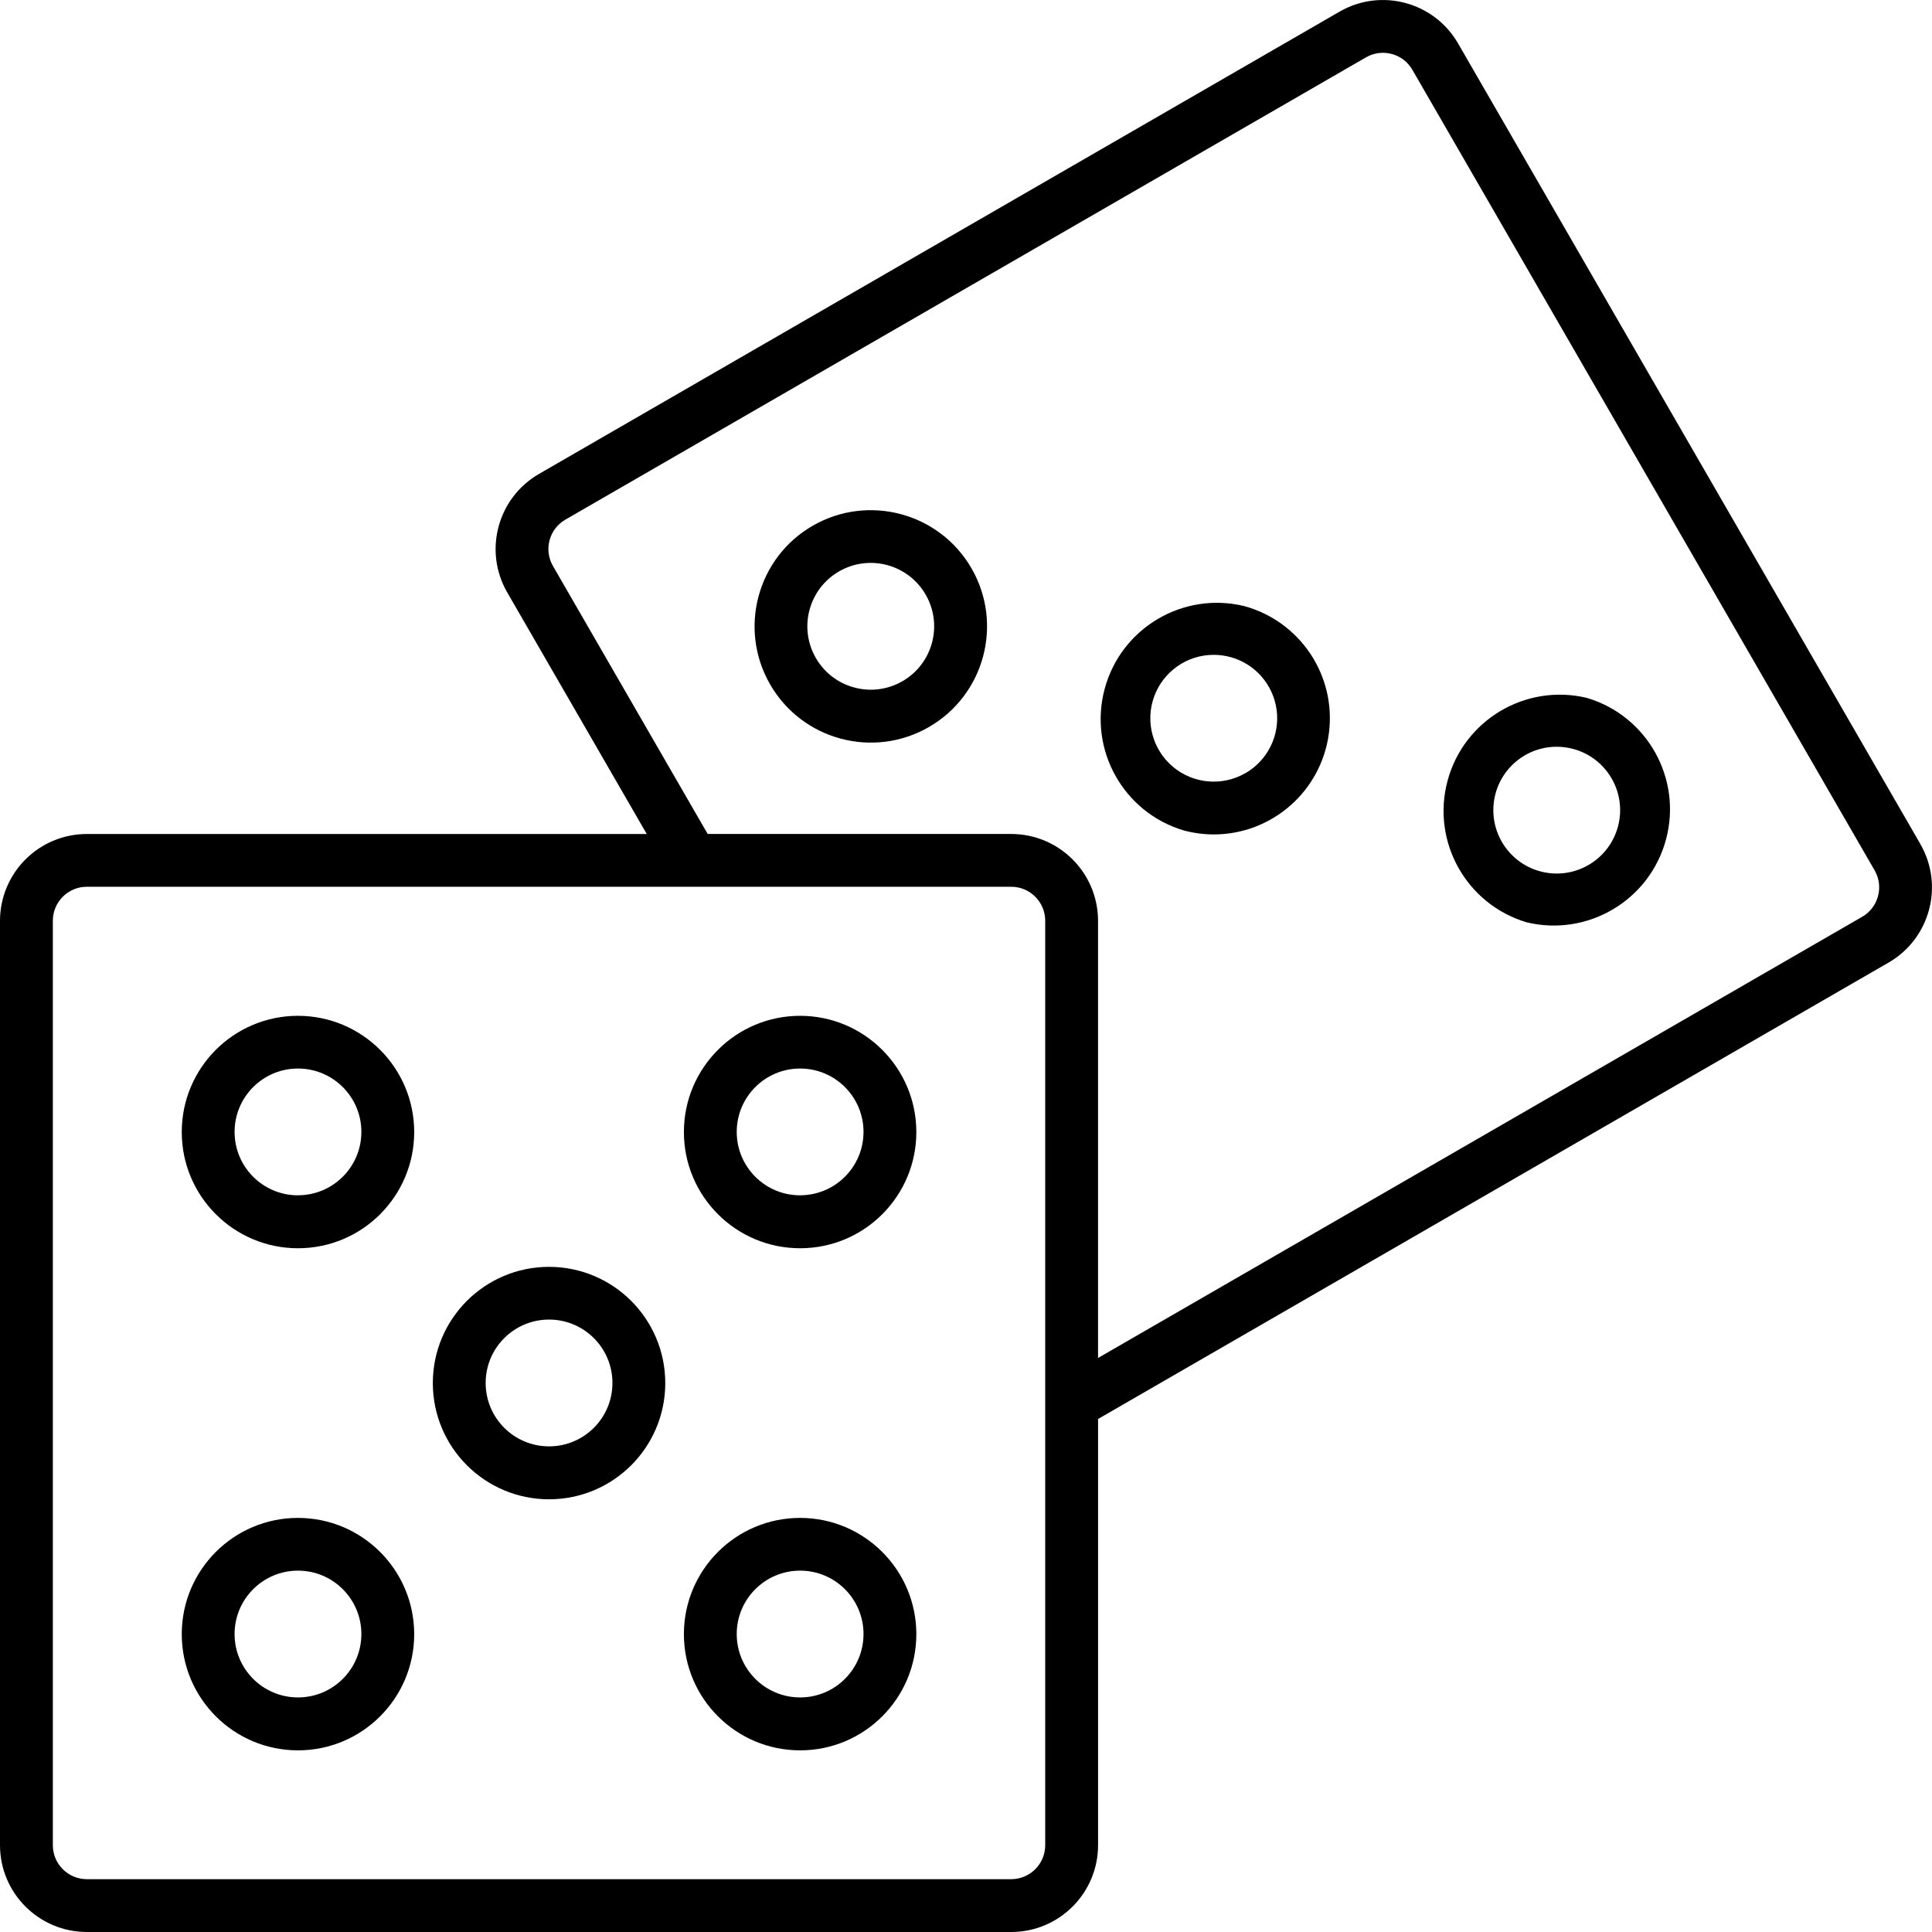
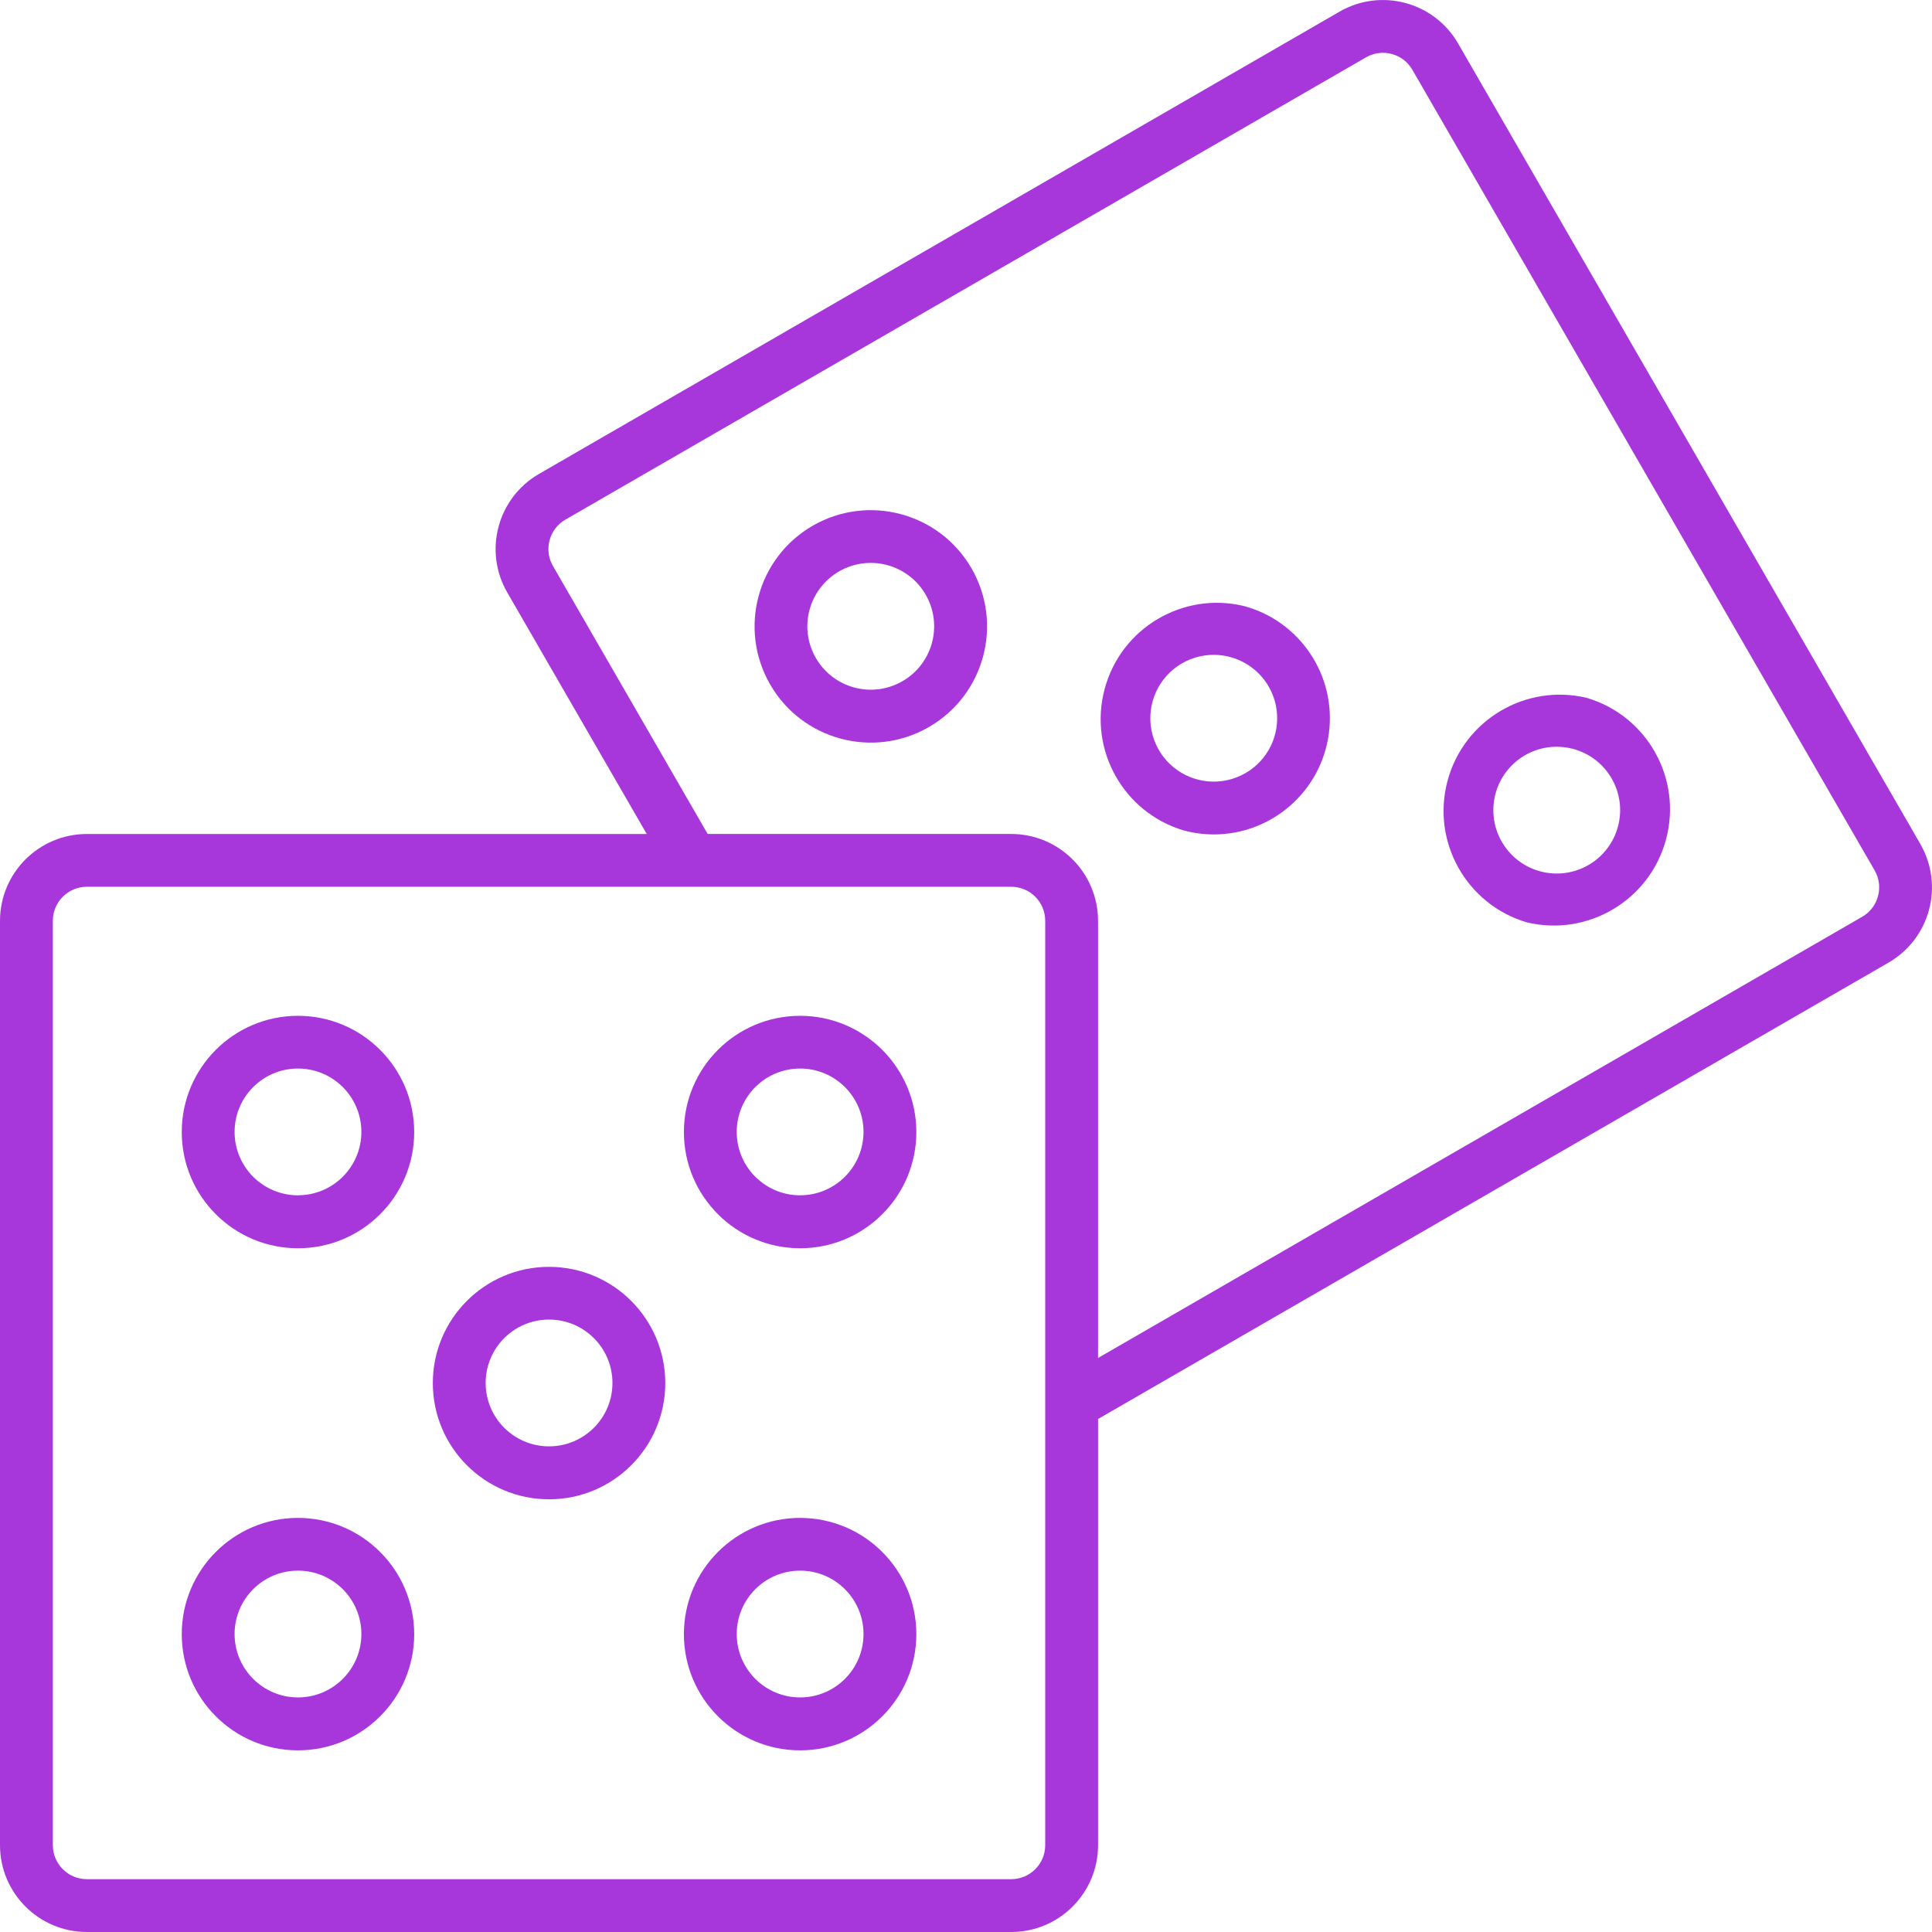
- <svg xmlns="http://www.w3.org/2000/svg" height="512" viewBox="0 0 128 128" width="512">
+ <svg xmlns="http://www.w3.org/2000/svg" height="512" viewBox="0 0 128 128" style="fill: rgb(167, 55, 219);" width="512">
  <g>
    <path d="m19.742 67.3a7.7 7.7 0 1 0 7.7 7.7 7.706 7.706 0 0 0 -7.7-7.7zm0 11.893a4.2 4.2 0 1 1 4.2-4.2 4.2 4.2 0 0 1 -4.2 4.197z" />
    <path d="m53.01 67.3a7.7 7.7 0 1 0 7.7 7.7 7.706 7.706 0 0 0 -7.7-7.7zm0 11.893a4.2 4.2 0 1 1 4.2-4.2 4.2 4.2 0 0 1 -4.2 4.197z" />
    <path d="m36.376 83.932a7.7 7.7 0 1 0 7.7 7.7 7.705 7.705 0 0 0 -7.7-7.7zm0 11.893a4.2 4.2 0 1 1 4.2-4.2 4.2 4.2 0 0 1 -4.2 4.2z" />
    <path d="m53.01 100.565a7.7 7.7 0 1 0 7.7 7.7 7.707 7.707 0 0 0 -7.7-7.7zm0 11.894a4.2 4.2 0 1 1 4.2-4.2 4.2 4.2 0 0 1 -4.2 4.2z" />
    <path d="m19.742 100.565a7.7 7.7 0 1 0 7.7 7.7 7.707 7.707 0 0 0 -7.7-7.7zm0 11.894a4.2 4.2 0 1 1 4.2-4.2 4.2 4.2 0 0 1 -4.2 4.2z" />
    <path d="m53.847 34.829a7.7 7.7 0 1 0 10.514 2.818 7.707 7.707 0 0 0 -10.514-2.818zm5.947 10.3a4.2 4.2 0 1 1 1.536-5.729 4.2 4.2 0 0 1 -1.536 5.73z" />
    <path d="m82.41 40.149a7.7 7.7 0 0 0 -3.983 14.87 7.768 7.768 0 0 0 2 .265 7.7 7.7 0 0 0 1.983-15.135zm.107 11.07a4.2 4.2 0 1 1 -2.1-7.834 4.258 4.258 0 0 1 1.093.145 4.2 4.2 0 0 1 1.012 7.689z" />
    <path d="m105.133 46.237a7.7 7.7 0 0 0 -3.984 14.87 7.7 7.7 0 0 0 3.984-14.87zm2.062 8.522a4.2 4.2 0 1 1 -4.06-5.285 4.249 4.249 0 0 1 1.092.144 4.2 4.2 0 0 1 2.968 5.141z" />
    <path d="m127.228 55.917-30.628-53.041a5.748 5.748 0 0 0 -7.85-2.105l-53.042 30.629a5.75 5.75 0 0 0 -2.1 7.854l9.24 16h-37.097a5.757 5.757 0 0 0 -5.751 5.746v61.25a5.757 5.757 0 0 0 5.751 5.75h61.249a5.756 5.756 0 0 0 5.75-5.75v-28.239l52.375-30.239a5.749 5.749 0 0 0 2.1-7.855zm-57.98 66.333a2.253 2.253 0 0 1 -2.248 2.25h-61.249a2.253 2.253 0 0 1 -2.25-2.25v-61.25a2.253 2.253 0 0 1 2.25-2.25h61.249a2.253 2.253 0 0 1 2.248 2.25zm55.174-62.876a2.232 2.232 0 0 1 -1.049 1.366l-50.625 29.23v-28.97a5.756 5.756 0 0 0 -5.748-5.747h-20.115l-10.25-17.753a2.249 2.249 0 0 1 .823-3.073l53.042-30.627a2.248 2.248 0 0 1 3.073.824l30.627 53.043a2.231 2.231 0 0 1 .222 1.707z" />
  </g>
</svg>
